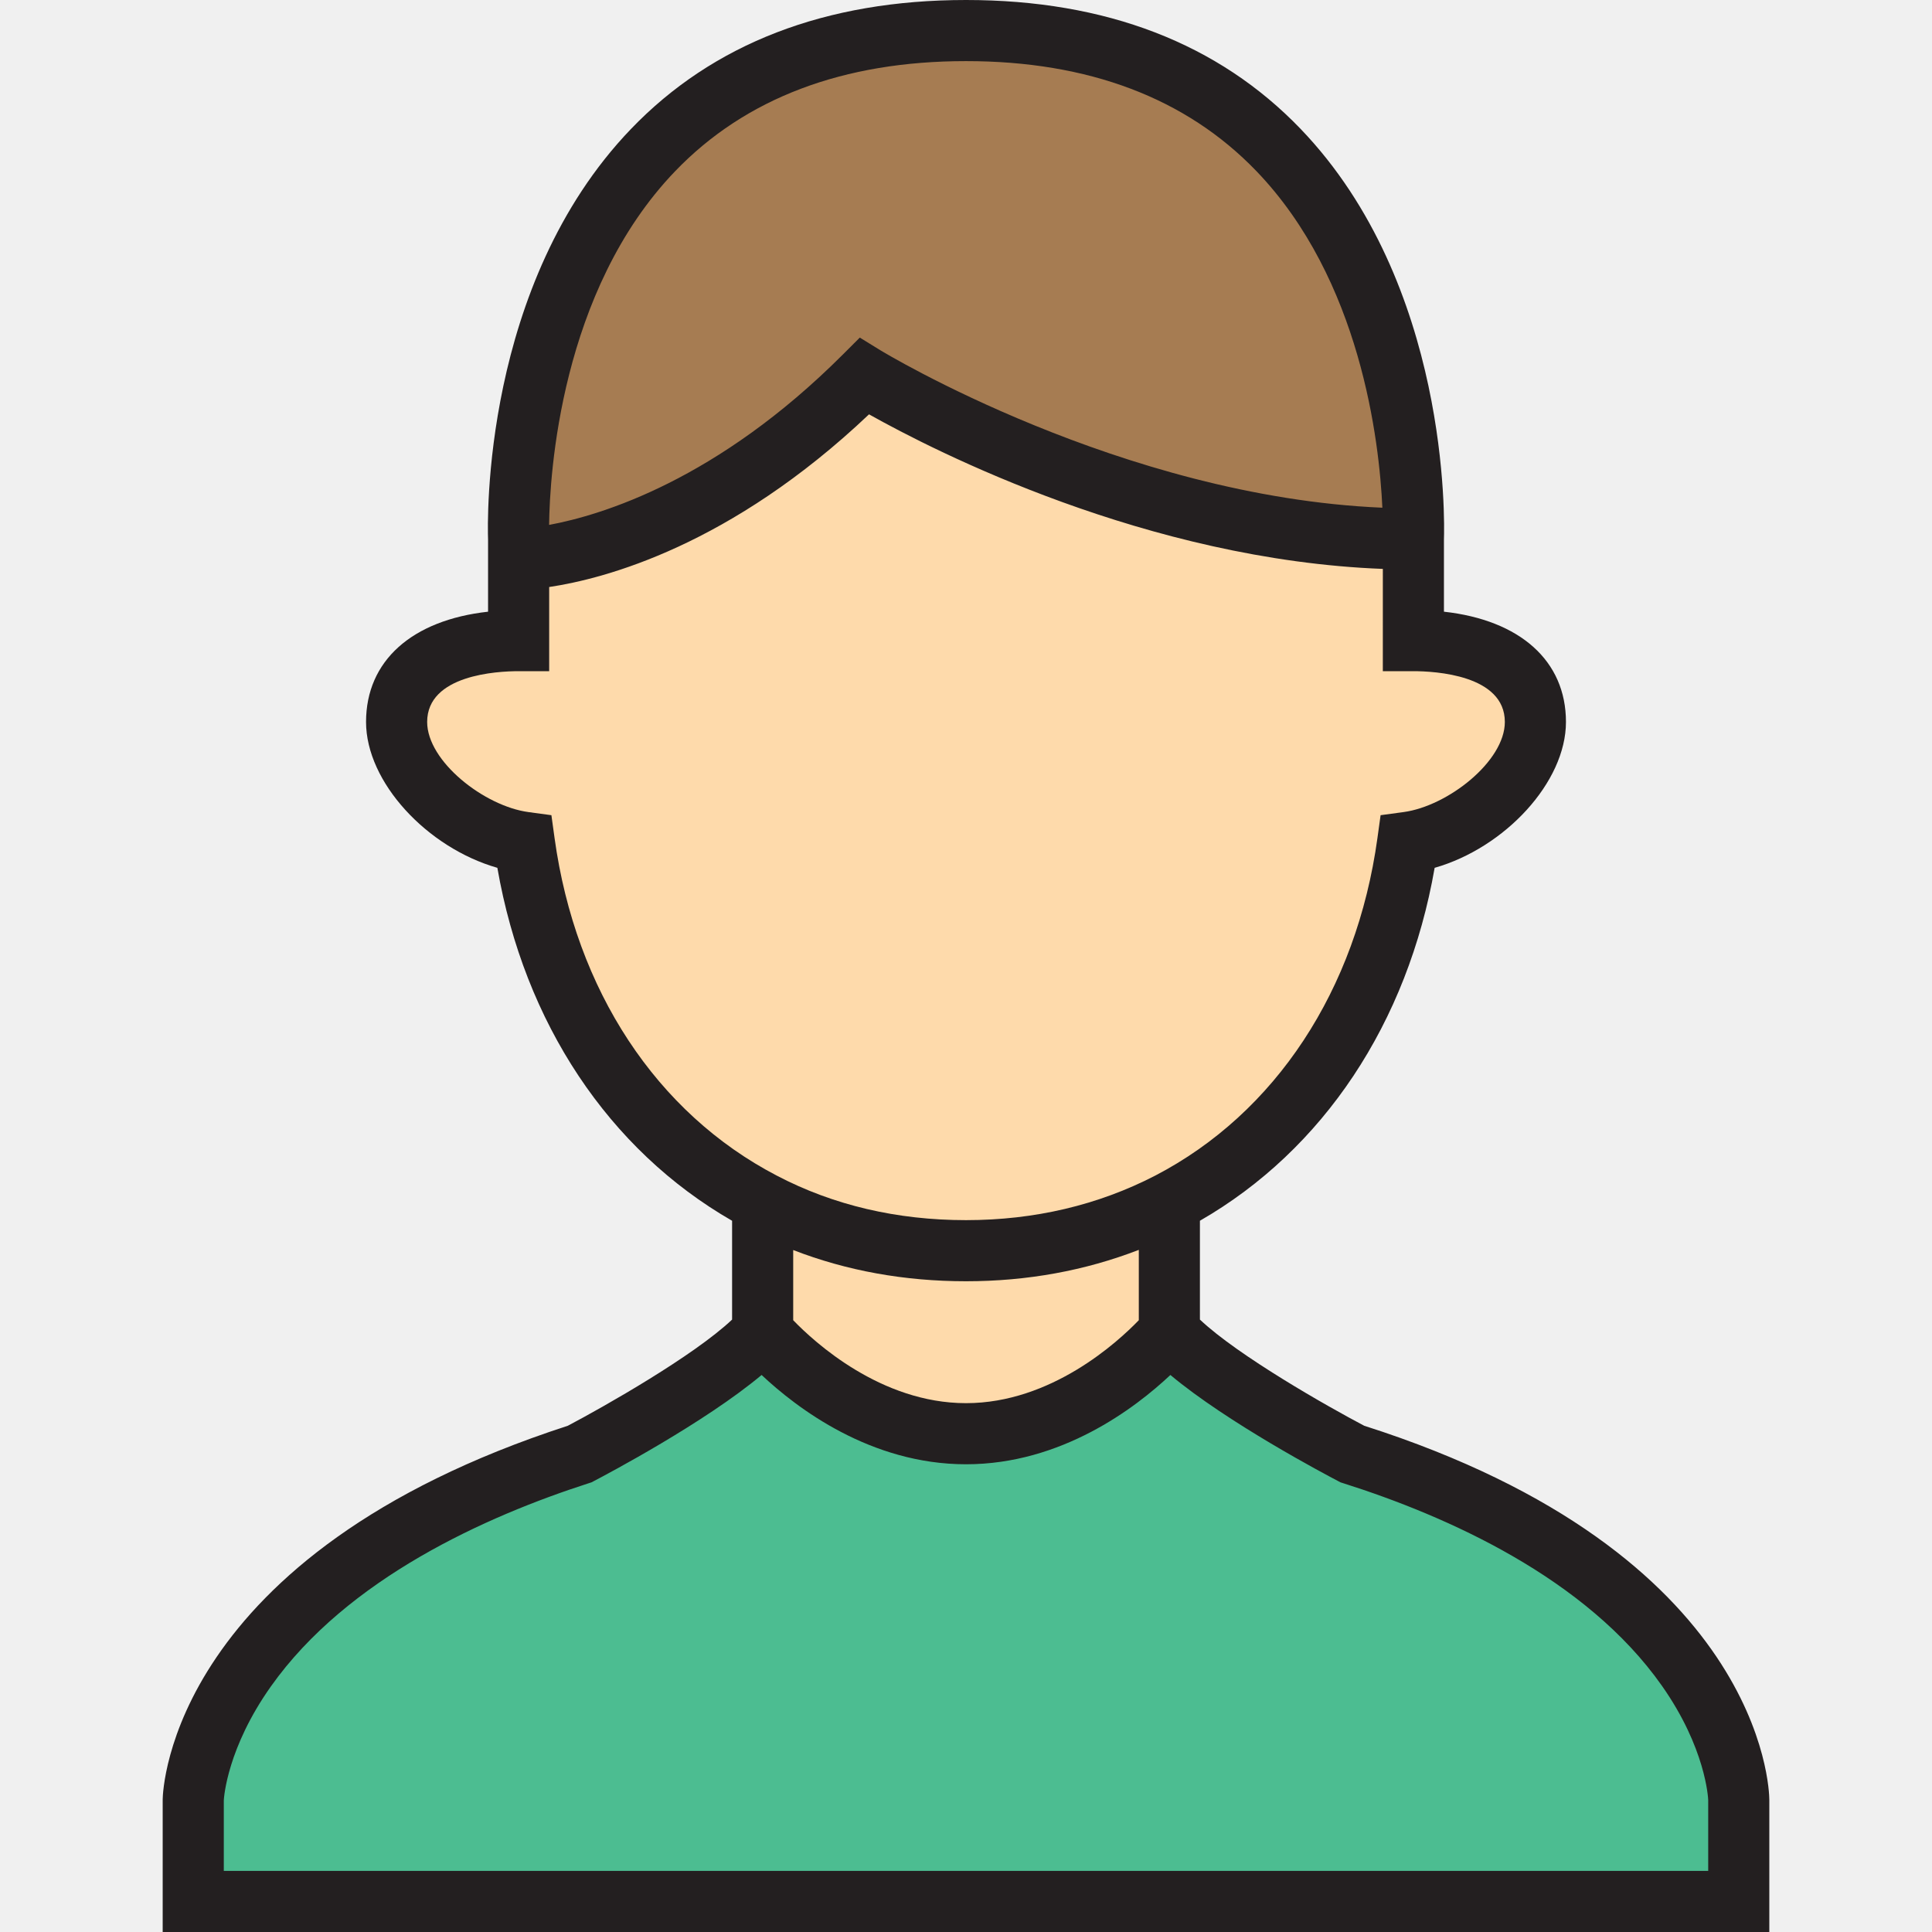
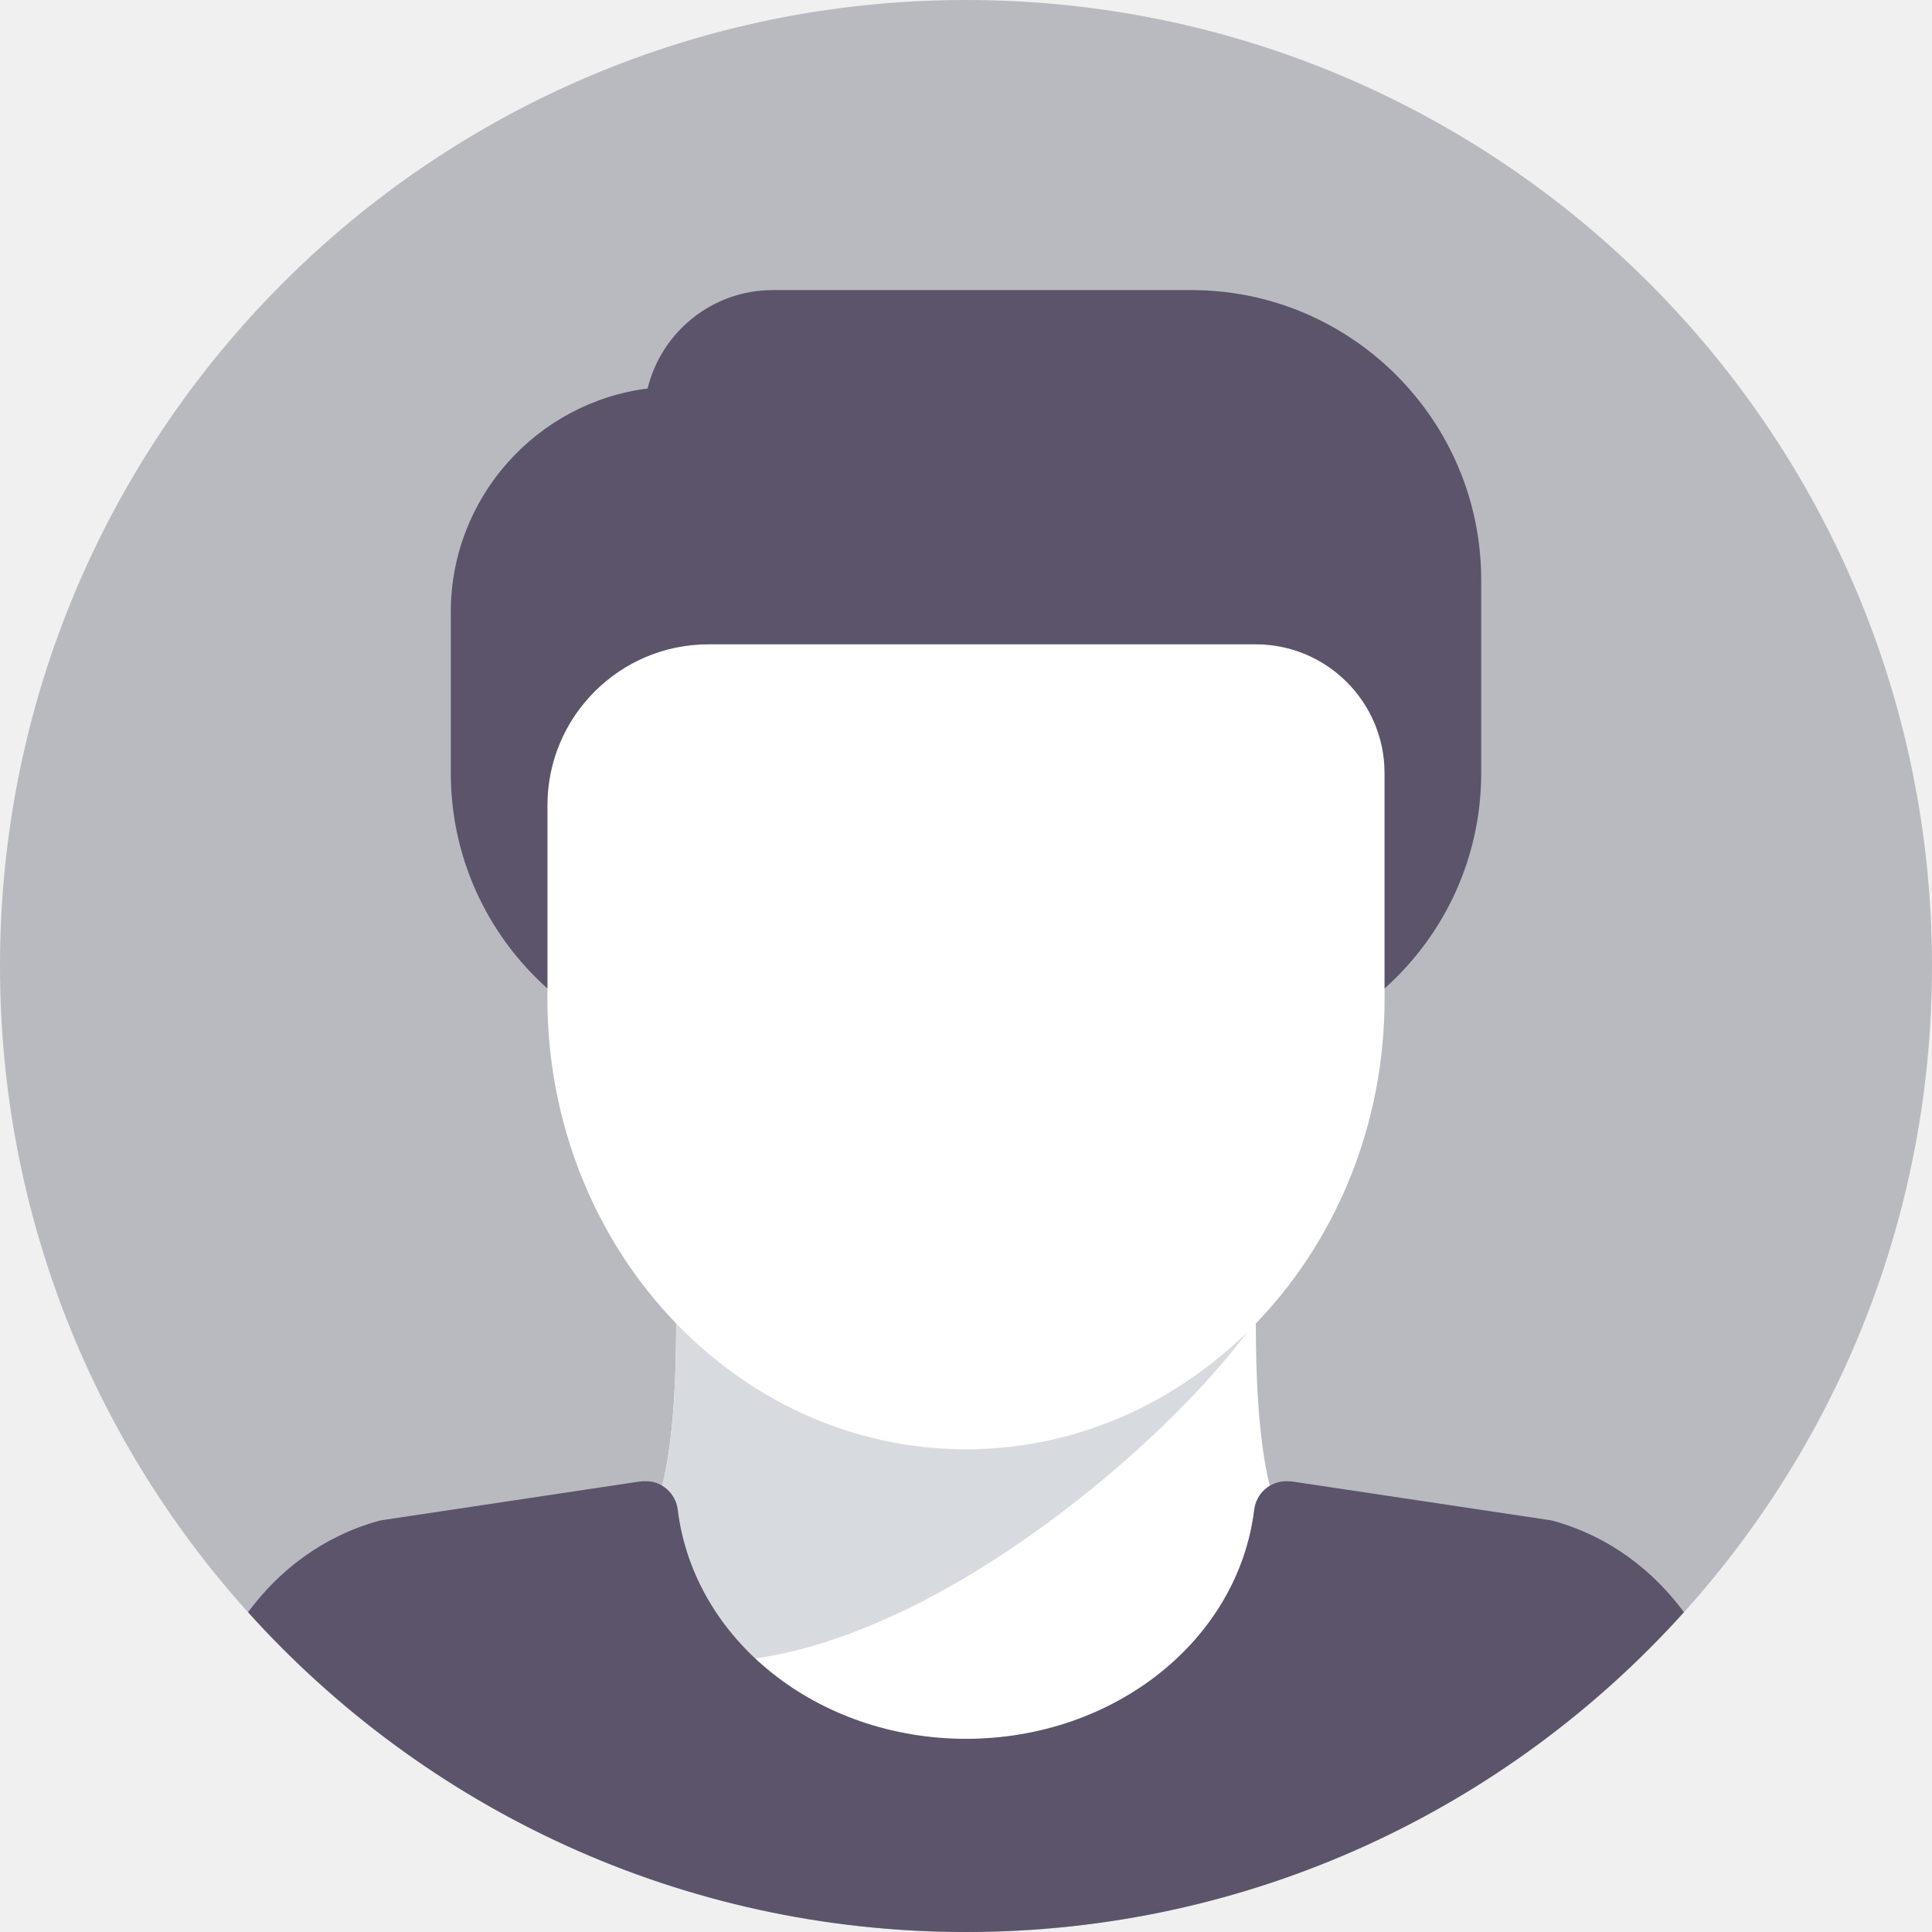
- <svg xmlns="http://www.w3.org/2000/svg" version="1.1" id="Layer_1" x="0px" y="0px" viewBox="0 0 512.001 512.001" style="enable-background:new 0 0 512.001 512.001;" xml:space="preserve">
-   <path style="fill:#4CBD91;" d="M460.79,476.957c0,0,0,11.856,0,26.945H51.212c0-15.09,0-26.945,0-26.945s0.97-58.958,102.395-91.616  c0,0,36.755-19.185,48.503-32.335c0,0,22.203,26.945,53.892,26.945s53.892-26.945,53.892-26.945  c11.748,13.15,48.503,32.335,48.503,32.335C460.466,417.676,460.79,476.957,460.79,476.957z" />
-   <path style="fill:#FEDAAB;" d="M202.11,318.73c15.629,8.192,33.844,12.718,53.892,12.718s38.263-4.635,53.892-12.718v34.276  c0,0-22.203,26.945-53.892,26.945s-53.892-26.945-53.892-26.945L202.11,318.73L202.11,318.73z" />
-   <path style="fill:#A67C52;" d="M229.055,99.714c-48.503,48.503-91.616,48.503-91.616,48.503v-5.389  c0,0-5.605-134.729,118.562-134.729c123.951,0,118.562,134.729,118.562,134.729C299.115,142.827,229.055,99.714,229.055,99.714z" />
-   <path style="fill:#FEDAAB;" d="M309.893,318.73c-15.629,8.084-33.844,12.718-53.892,12.718s-38.263-4.527-53.892-12.718  c-34.598-18-57.34-53.353-63.161-95.497c-16.706-2.263-33.844-18.108-33.844-31.903c0-14.874,14.443-21.557,32.335-21.557v-21.557  c0,0,43.113,0,91.616-48.503c0,0,70.059,43.113,145.508,43.113v26.945c17.892,0,32.335,6.682,32.335,21.557  c0,13.797-17.137,29.64-33.844,31.903C367.234,265.377,344.492,300.73,309.893,318.73z" />
-   <path style="fill:#231F20;" d="M361.527,377.839c-9.625-5.068-33.318-18.49-43.536-28.135v-26.191  c32.68-18.787,55.045-52.405,62.206-93.531c18.607-5.311,34.799-22.685,34.799-38.652c0-16.221-12.185-26.993-32.335-29.225v-19.129  c0.158-4.579,1.563-67.652-37.994-108.823C322.893,11.49,293.062,0,256.002,0c-37.158,0-67.044,11.514-88.826,34.221  c-39.48,41.157-38.001,104.123-37.834,108.761v19.124c-20.151,2.232-32.335,13.004-32.335,29.225  c0,15.967,16.194,33.339,34.799,38.652c7.162,41.134,29.533,74.756,62.206,93.533v26.19c-10.217,9.641-33.937,23.08-43.554,28.145  C45.396,411.942,43.158,474.186,43.115,476.824l-0.001,35.177h425.773v-35.089C468.873,474.256,467.32,411.619,361.527,377.839z   M210.208,331.273c14.14,5.487,29.485,8.273,45.794,8.273c16.181,0,31.523-2.8,45.794-8.317v18.639  c-5.573,5.783-23.205,21.985-45.794,21.985s-40.222-16.203-45.794-21.985L210.208,331.273L210.208,331.273z M178.932,45.36  c18.605-19.352,44.535-29.164,77.07-29.164c32.442,0,58.322,9.793,76.918,29.107c27.707,28.774,32.611,71.659,33.422,89.244  c-69.062-2.924-132.388-41.328-133.041-41.729l-5.447-3.353l-4.523,4.523c-33.19,33.19-63.757,42.509-77.815,45.119  C145.681,125.901,148.435,77.083,178.932,45.36z M146.97,222.127l-0.841-6.092l-6.094-0.826  c-11.717-1.587-26.833-13.452-26.833-23.879c0-12.488,18.552-13.459,24.237-13.459h8.098v-22.304  c14.834-2.216,48.104-10.995,84.763-45.763c17.497,9.814,73.821,38.598,136.169,40.961l-0.005,27.105h8.098  c5.686,0,24.237,0.971,24.237,13.459c0,10.427-15.116,22.292-26.833,23.879l-6.094,0.826l-0.841,6.092  c-5.559,40.254-27.019,72.846-58.86,89.411c-15.155,7.839-32.034,11.813-50.171,11.813c-18.337,0-35.203-3.968-50.155-11.805  C173.989,294.972,152.529,262.379,146.97,222.127z M452.692,495.804H59.31v-18.699c0.052-0.948,0.975-13.941,12.483-30.19  c20.263-28.612,57.024-45.086,84.297-53.867l0.654-0.211l0.61-0.319c3.354-1.751,29.402-15.506,44.481-28.135  c9.324,8.777,28.869,23.665,54.166,23.665c25.296,0,44.842-14.888,54.166-23.665c15.08,12.629,41.127,26.385,44.481,28.135  l0.627,0.328l0.675,0.214c27.435,8.691,64.363,25.063,84.49,53.707c11.562,16.453,12.227,29.612,12.253,30.278L452.692,495.804  L452.692,495.804z" />
+ <svg xmlns="http://www.w3.org/2000/svg" version="1.1" id="Capa_1" x="0px" y="0px" viewBox="0 0 480 480" style="enable-background:new 0 0 480 480;" xml:space="preserve">
+   <g>
+     <g>
+       <circle style="fill:#B8BAC0;" cx="240" cy="240" r="240" />
+     </g>
+     <g>
+       <g>
+         <path style="fill:#FFFFFF;" d="M240,360.07c-27.944,0-53.297-11.991-72.003-31.372c-0.014,11.615-0.436,28.379-3.516,40.611     c2.02,1.235,3.588,3.262,3.894,5.784c3.992,32.484,34.781,56.977,71.625,56.977c36.836,0,67.625-24.496,71.625-56.977     c0.31-2.525,1.844-4.549,3.895-5.78c-3.08-12.233-3.503-28.999-3.517-40.615C293.297,348.079,267.944,360.07,240,360.07z" />
+       </g>
+     </g>
+     <g>
+       <g>
+         <path style="fill:#D7DBE0;" d="M310.44,330.174c-18.549,18.477-43.242,29.896-70.44,29.896     c-27.944,0-53.297-11.991-72.003-31.372c-0.014,11.615-0.436,28.379-3.516,40.611c2.02,1.235,3.588,3.262,3.894,5.784     c1.765,14.359,8.778,27.144,19.223,36.954C235.766,405.265,290.437,357.702,310.44,330.174z" />
+       </g>
+     </g>
+     <g>
+       <g>
+         <path style="fill:#FFFFFF;" d="M312,160.07H176c-22.055,0-40,17.945-40,40v48c0,61.758,46.656,112,104,112s104-50.242,104-112     v-56C344,174.426,329.648,160.07,312,160.07z" />
+       </g>
+     </g>
+     <g>
+       <g>
+         <path style="fill:#5C546A;" d="M296,72.07H192c-15.047,0-27.695,10.438-31.102,24.449C133.359,100.02,112,123.598,112,152.07v40     c0,20.617,8.752,39.851,24,53.52v-45.52c0-22.055,17.945-40,40-40h136c17.648,0,32,14.355,32,32v53.511     c15.251-13.667,24-32.899,24-53.511v-48C368,104.371,335.703,72.07,296,72.07z" />
+       </g>
+     </g>
+     <g>
+       <path style="fill:#5C546A;" d="M61.632,400.544C105.562,449.319,169.191,480,240,480s134.438-30.681,178.368-79.456    c-7.66-10.356-18.462-18.77-32.352-22.659c-0.32-0.09-0.641-0.16-0.969-0.207l-63.859-9.582c-0.391-0.059-1.227-0.09-1.625-0.09    c-4.039,0-7.445,3.012-7.938,7.023c-4,32.48-34.789,56.977-71.625,56.977c-36.844,0-67.633-24.492-71.625-56.977    c-0.5-4.129-4.219-7.234-8.141-7.02c-0.469-0.027-0.93,0.012-1.422,0.086l-63.859,9.582c-0.328,0.047-0.648,0.117-0.969,0.207    C80.094,381.775,69.292,390.188,61.632,400.544z" />
+     </g>
+   </g>
  <g>
</g>
  <g>
</g>
  <g>
</g>
  <g>
</g>
  <g>
</g>
  <g>
</g>
  <g>
</g>
  <g>
</g>
  <g>
</g>
  <g>
</g>
  <g>
</g>
  <g>
</g>
  <g>
</g>
  <g>
</g>
  <g>
</g>
</svg>
